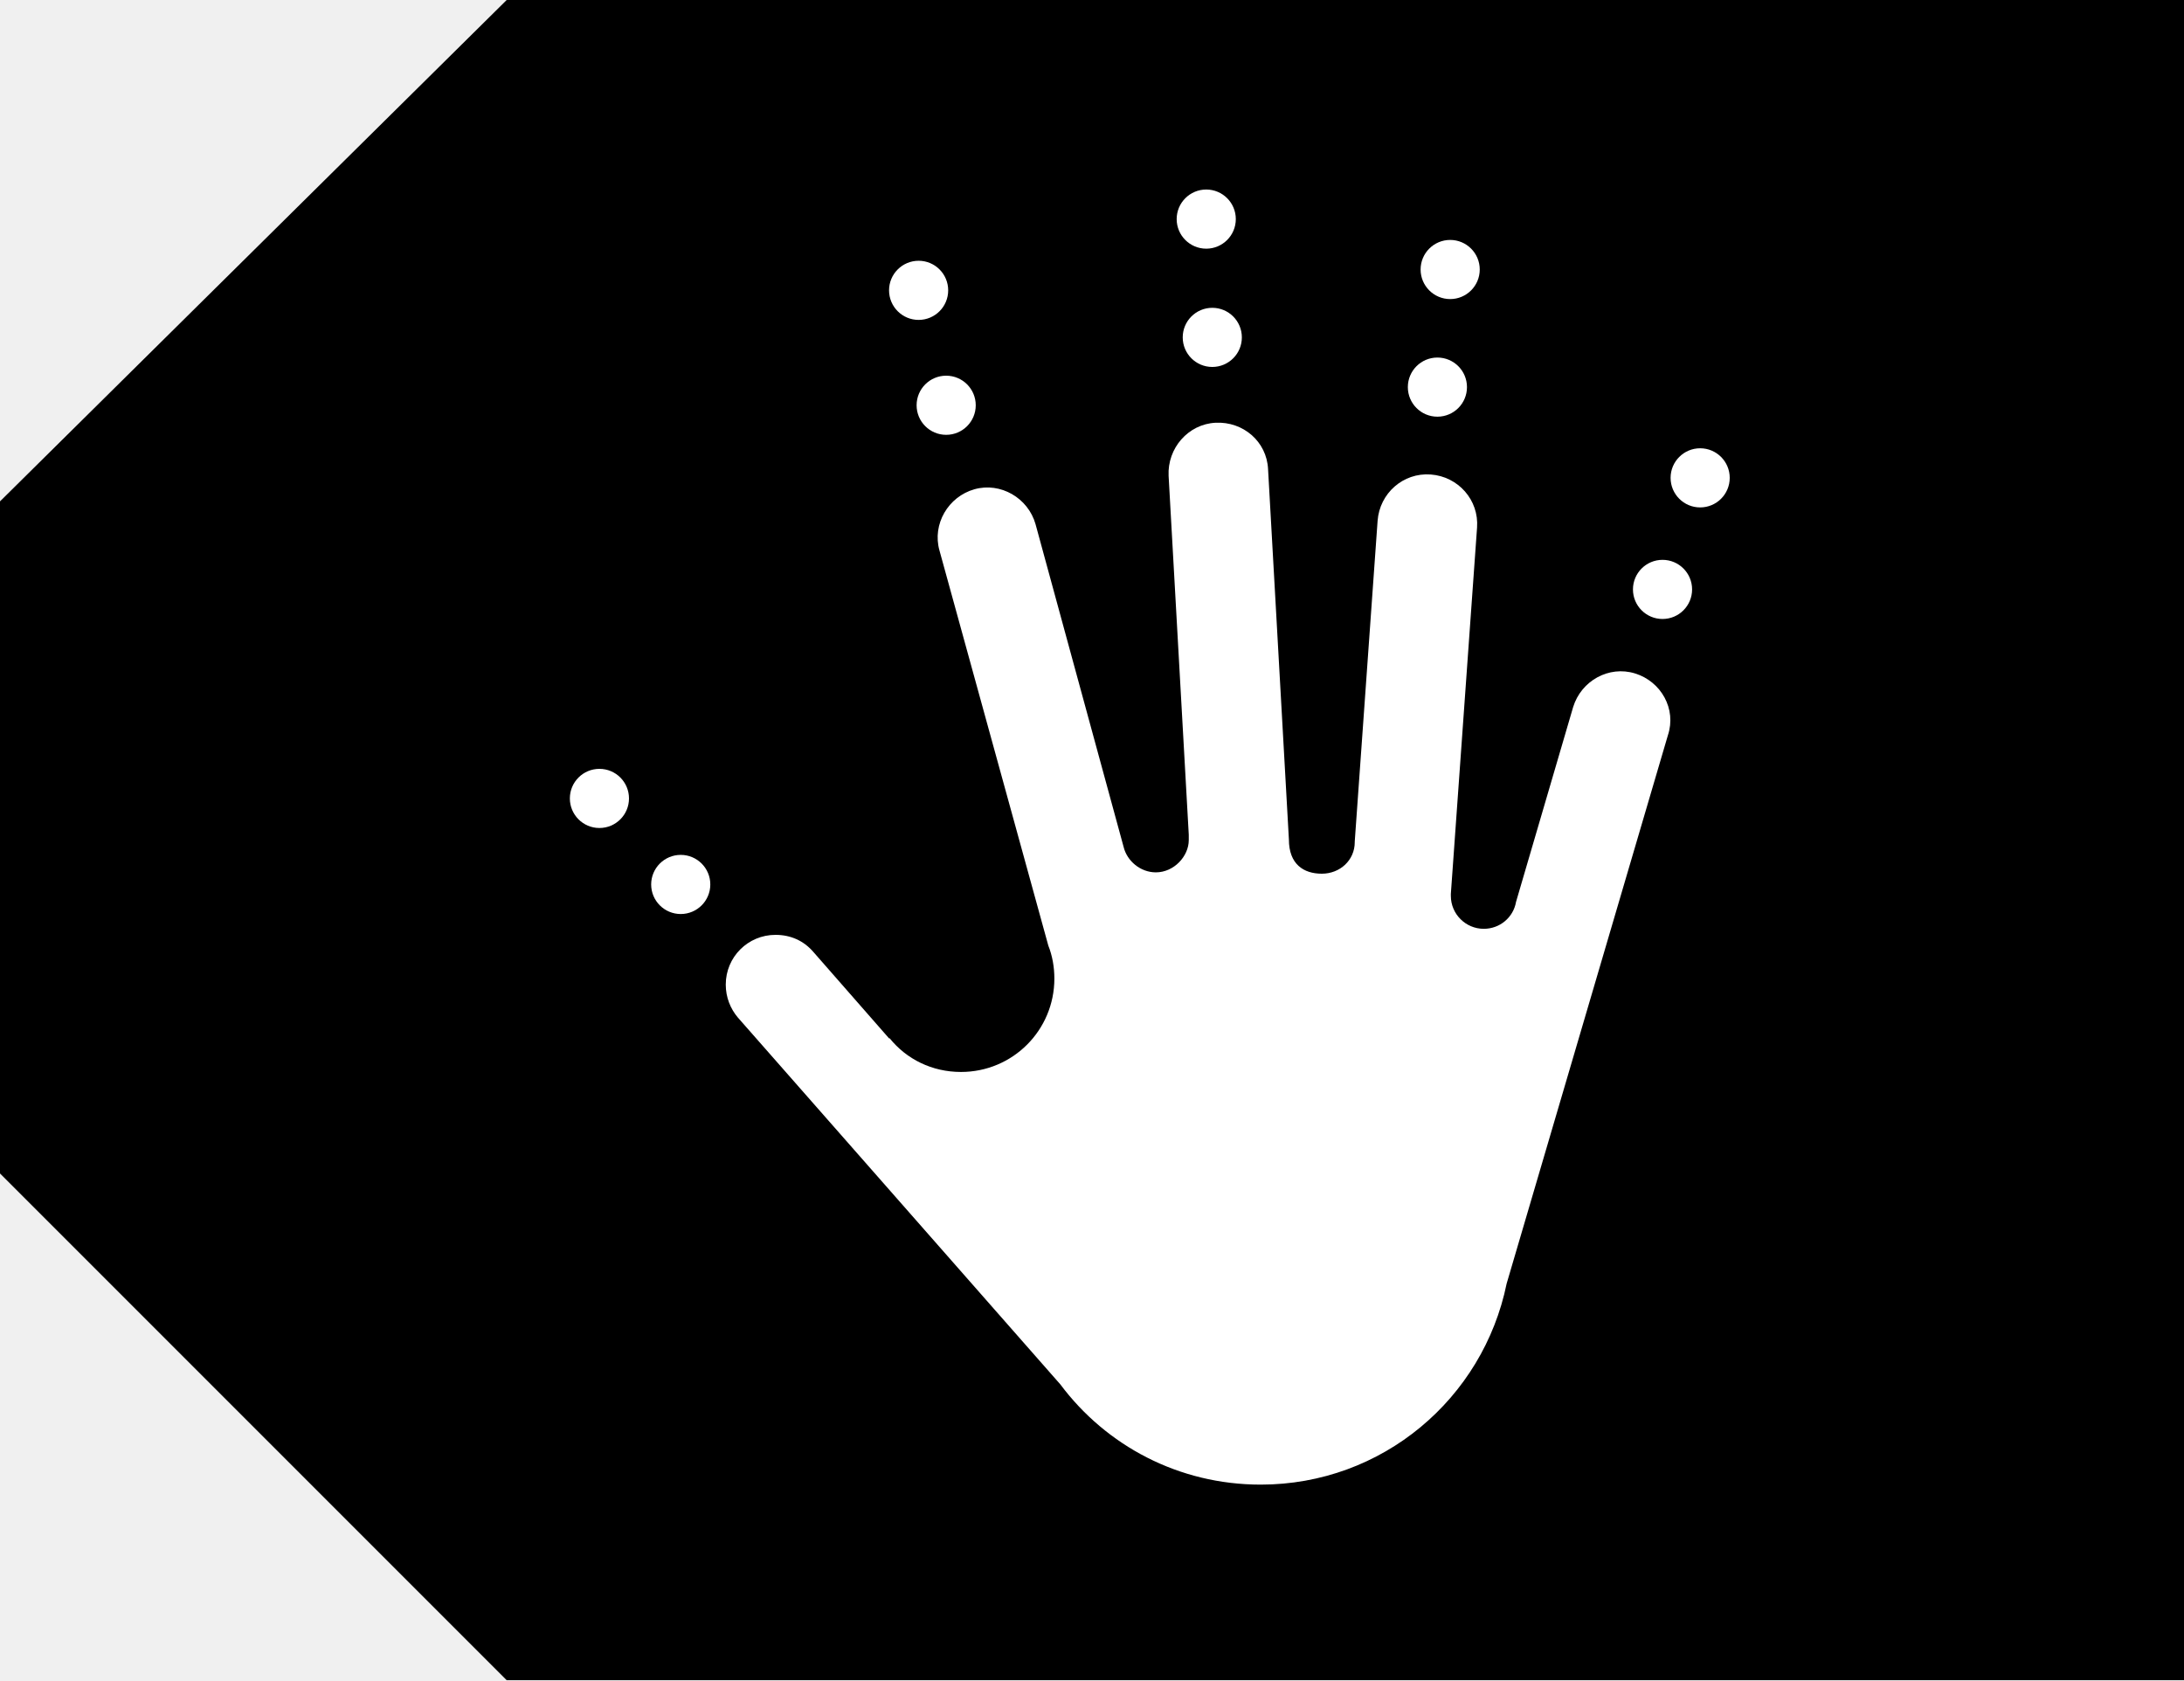
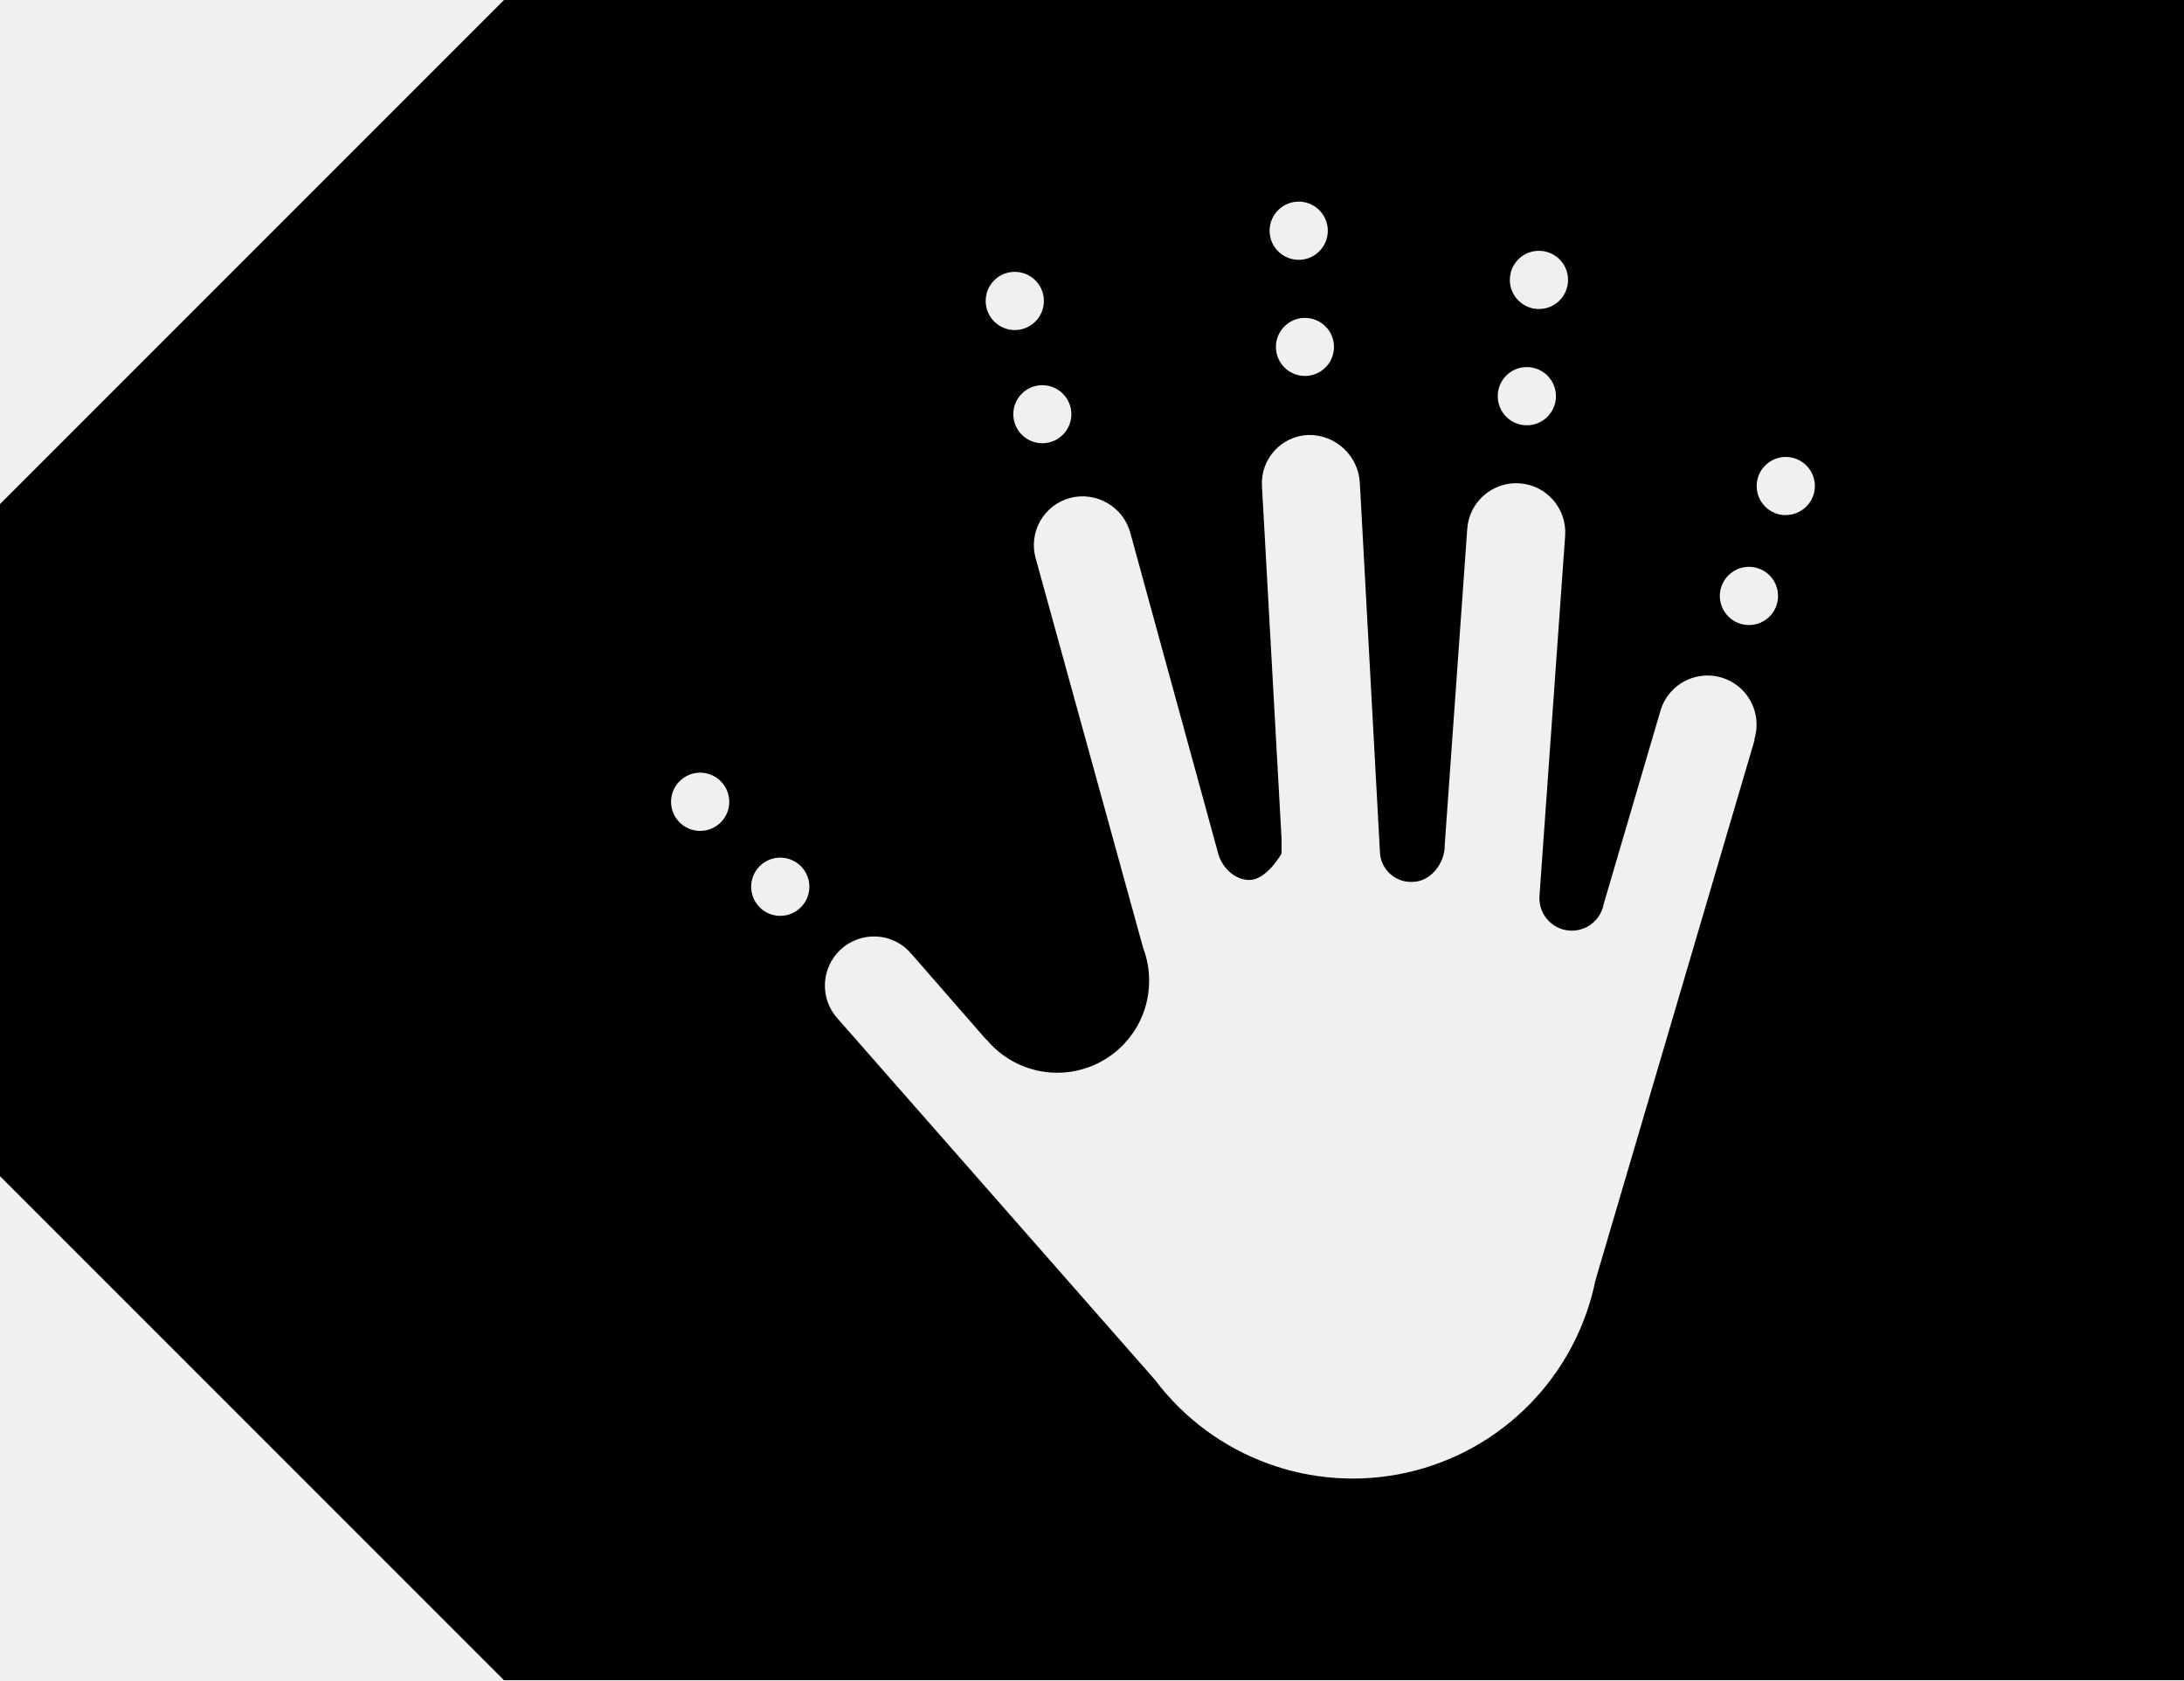
- <svg xmlns="http://www.w3.org/2000/svg" version="1.1" id="Layer_1" x="0px" y="0px" viewBox="0 0 325 250" enable-background="new 0 0 325 250" xml:space="preserve">
-   <g>
-     <polygon points="75.4,0 0,74.6 0,174.6 75.4,250 325,250 325,0  " />
-     <g>
-       <ellipse fill="#FFFFFF" cx="247.4" cy="87.7" rx="4.4" ry="4.4" />
-       <ellipse fill="#FFFFFF" cx="101.3" cy="131.6" rx="4.4" ry="4.4" />
-       <ellipse fill="#FFFFFF" cx="89.2" cy="118.8" rx="4.4" ry="4.4" />
-       <ellipse fill="#FFFFFF" cx="140.8" cy="60.3" rx="4.4" ry="4.4" />
-       <ellipse fill="#FFFFFF" cx="136.7" cy="43.2" rx="4.4" ry="4.4" />
-       <ellipse fill="#FFFFFF" cx="180.4" cy="50.2" rx="4.4" ry="4.4" />
-       <ellipse fill="#FFFFFF" cx="179.5" cy="32.6" rx="4.4" ry="4.4" />
-       <ellipse fill="#FFFFFF" cx="253" cy="71.1" rx="4.4" ry="4.4" />
-       <ellipse fill="#FFFFFF" cx="215.8" cy="40.1" rx="4.4" ry="4.4" />
-       <ellipse fill="#FFFFFF" cx="213.9" cy="57.6" rx="4.4" ry="4.4" />
-       <path fill="#FFFFFF" d="M243.3,100.2c-3.9-1.2-8,1.1-9.2,5l-8.5,29c-0.4,2.3-2.4,4-4.8,4c-2.7,0-4.9-2.2-4.9-4.9    c0-0.1,0-0.2,0-0.3l0,0l3.9-54.5c0.3-4.1-2.8-7.6-6.9-7.9c-4.1-0.3-7.6,2.8-7.9,6.9l-3.4,47.7c0,0,0,0.1,0,0.1    c0,2.7-2.2,4.7-4.9,4.7c-2.7,0-4.9-1.4-4.9-5.1h0l-3.1-55.1c-0.2-4.1-3.7-7.1-7.8-6.9c-4.1,0.2-7.2,3.8-7,7.9l3,53.4    c0,0,0,0.1,0,0.2l0,0.6h0c0,2.4-2.2,4.8-4.9,4.8c-2.3,0-4.3-1.7-4.8-3.8L154.1,78c-1.1-3.9-5.2-6.3-9.1-5.2    c-3.9,1.1-6.3,5.2-5.2,9.1l16.2,58.8l0,0c0.6,1.5,0.9,3.2,0.9,4.9c0,7.7-6.2,13.9-13.9,13.9c-4.3,0-8.1-1.9-10.6-5l-0.1,0    L121,141.6l0,0c-1.4-1.6-3.3-2.5-5.6-2.5c-4.1,0-7.4,3.3-7.4,7.4c0,1.9,0.7,3.6,1.8,4.9l0,0l48,54.6c6.8,9.1,17.6,14.9,29.8,14.9    c18.1,0,33.1-12.8,36.6-29.9l24-81.6C249.5,105.5,247.2,101.4,243.3,100.2z" />
-     </g>
+ <svg xmlns="http://www.w3.org/2000/svg" viewBox="0 0 325 250">
+   <g id="Content">
+     <path d="M75,0,0,75V175l75,75H325V0ZM229,37.32a4.33,4.33,0,1,1-4.32,4.32A4.32,4.32,0,0,1,229,37.32Zm-1.8,17.3a4.33,4.33,0,1,1-4.32,4.32A4.31,4.31,0,0,1,227.24,54.62ZM193.25,30a4.33,4.33,0,1,1-4.32,4.32A4.33,4.33,0,0,1,193.25,30Zm5.26,21.63a4.32,4.32,0,1,1-4.32-4.33A4.32,4.32,0,0,1,198.51,51.63Zm-39.08,10a4.32,4.32,0,1,1-4.32-4.32A4.33,4.33,0,0,1,159.43,61.61ZM151,40.45a4.33,4.33,0,1,1-4.32,4.32A4.31,4.31,0,0,1,151,40.45Zm-46.79,83.18a4.33,4.33,0,1,1,4.31-4.32A4.32,4.32,0,0,1,104.24,123.63Zm11.91,12.64a4.33,4.33,0,1,1,4.32-4.32A4.32,4.32,0,0,1,116.15,136.27Zm145-26.23-23.7,80.45a36.85,36.85,0,0,1-65.56,14.81l-47.3-53.84h0a7.31,7.31,0,0,1,5.5-12.12,7.23,7.23,0,0,1,5.49,2.5h0l11.23,12.87.06,0A13.67,13.67,0,0,0,171,145.89a13.47,13.47,0,0,0-.89-4.85h0l-16-58a7.26,7.26,0,0,1,5.1-8.94,7.37,7.37,0,0,1,9,5.21l13,47.44c.49,2.15,2.4,4.18,4.69,4.18,2.64,0,4.78-3.92,4.81-3.92h0l0-1.3v-.88l-2.92-52.54a7.18,7.18,0,0,1,6.88-7.57,7.54,7.54,0,0,1,7.69,7.18l3,55.11h0a4.63,4.63,0,0,0,4.82,4.21c2.66,0,4.81-2.72,4.81-5.39a.62.62,0,0,0,0-.13l3.35-47a7.3,7.3,0,1,1,14.57,1l-3.83,53.72h0a2.45,2.45,0,0,0,0,.27,4.82,4.82,0,0,0,9.56.84l8.41-28.63a7.3,7.3,0,1,1,14,4.13ZM260.27,93a4.33,4.33,0,1,1,4.32-4.32A4.32,4.32,0,0,1,260.27,93Zm5.48-16.35a4.33,4.33,0,1,1,4.32-4.33A4.32,4.32,0,0,1,265.75,76.63Z" />
  </g>
</svg>
